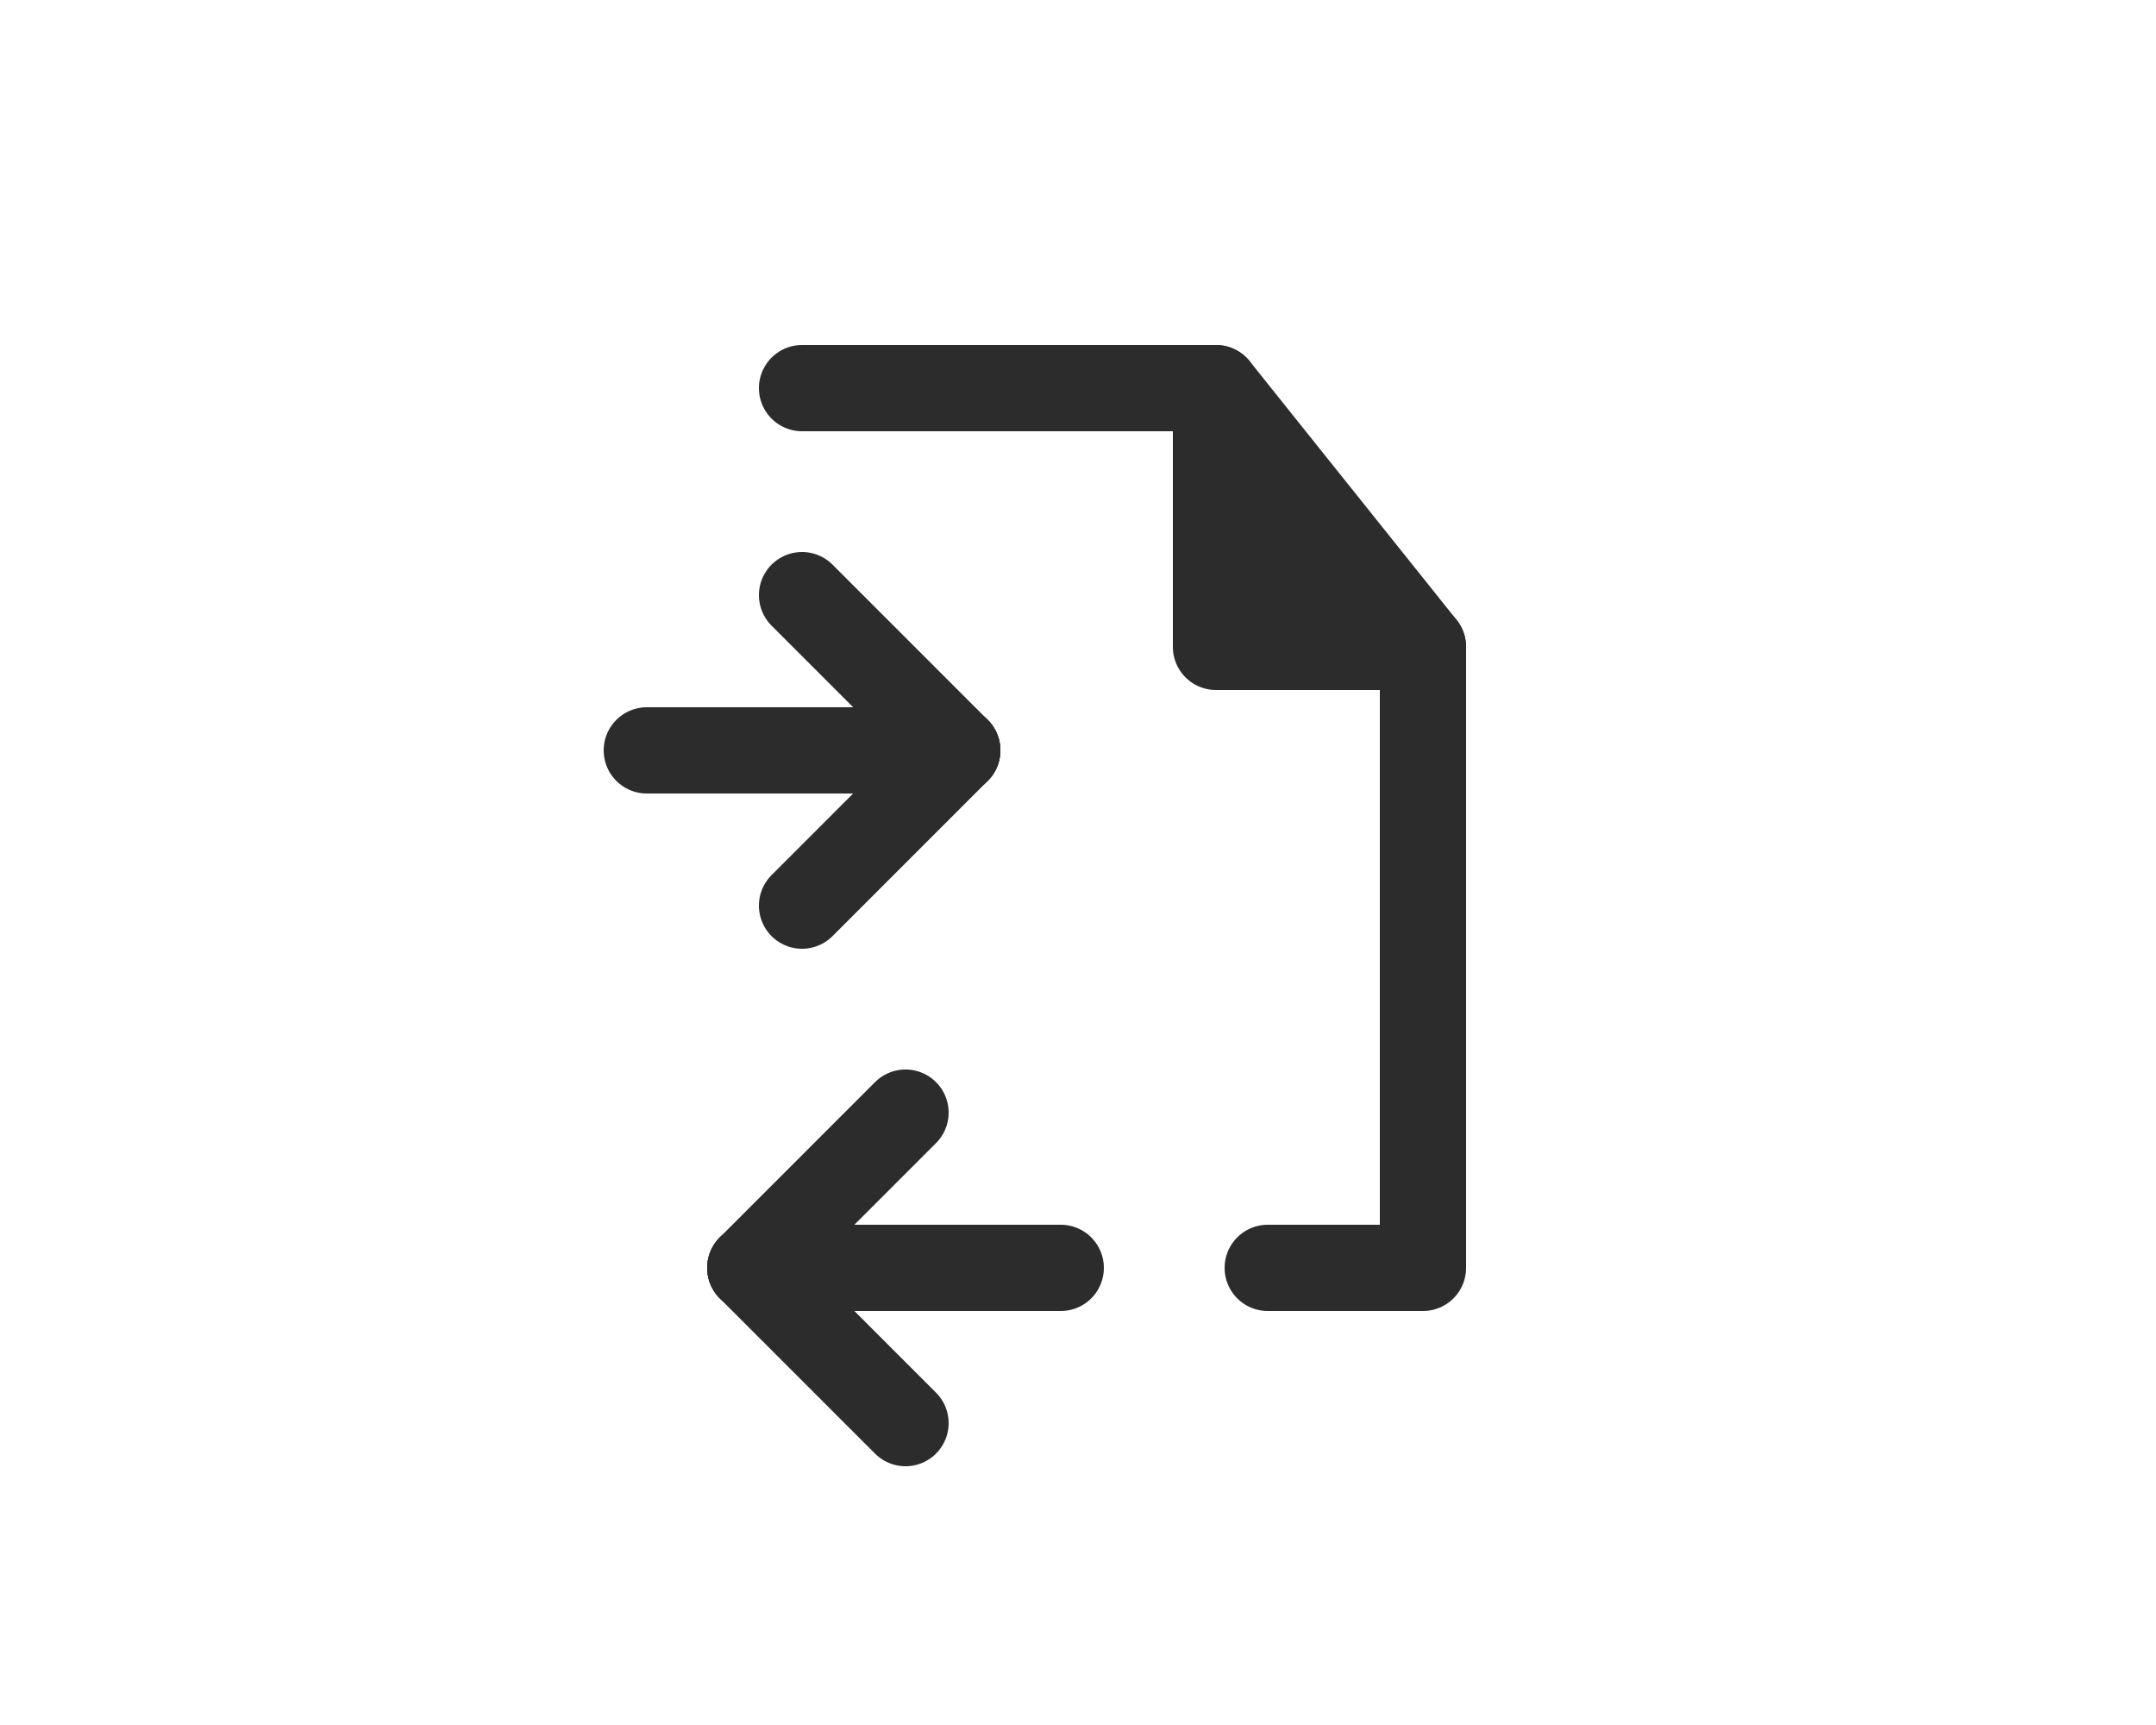
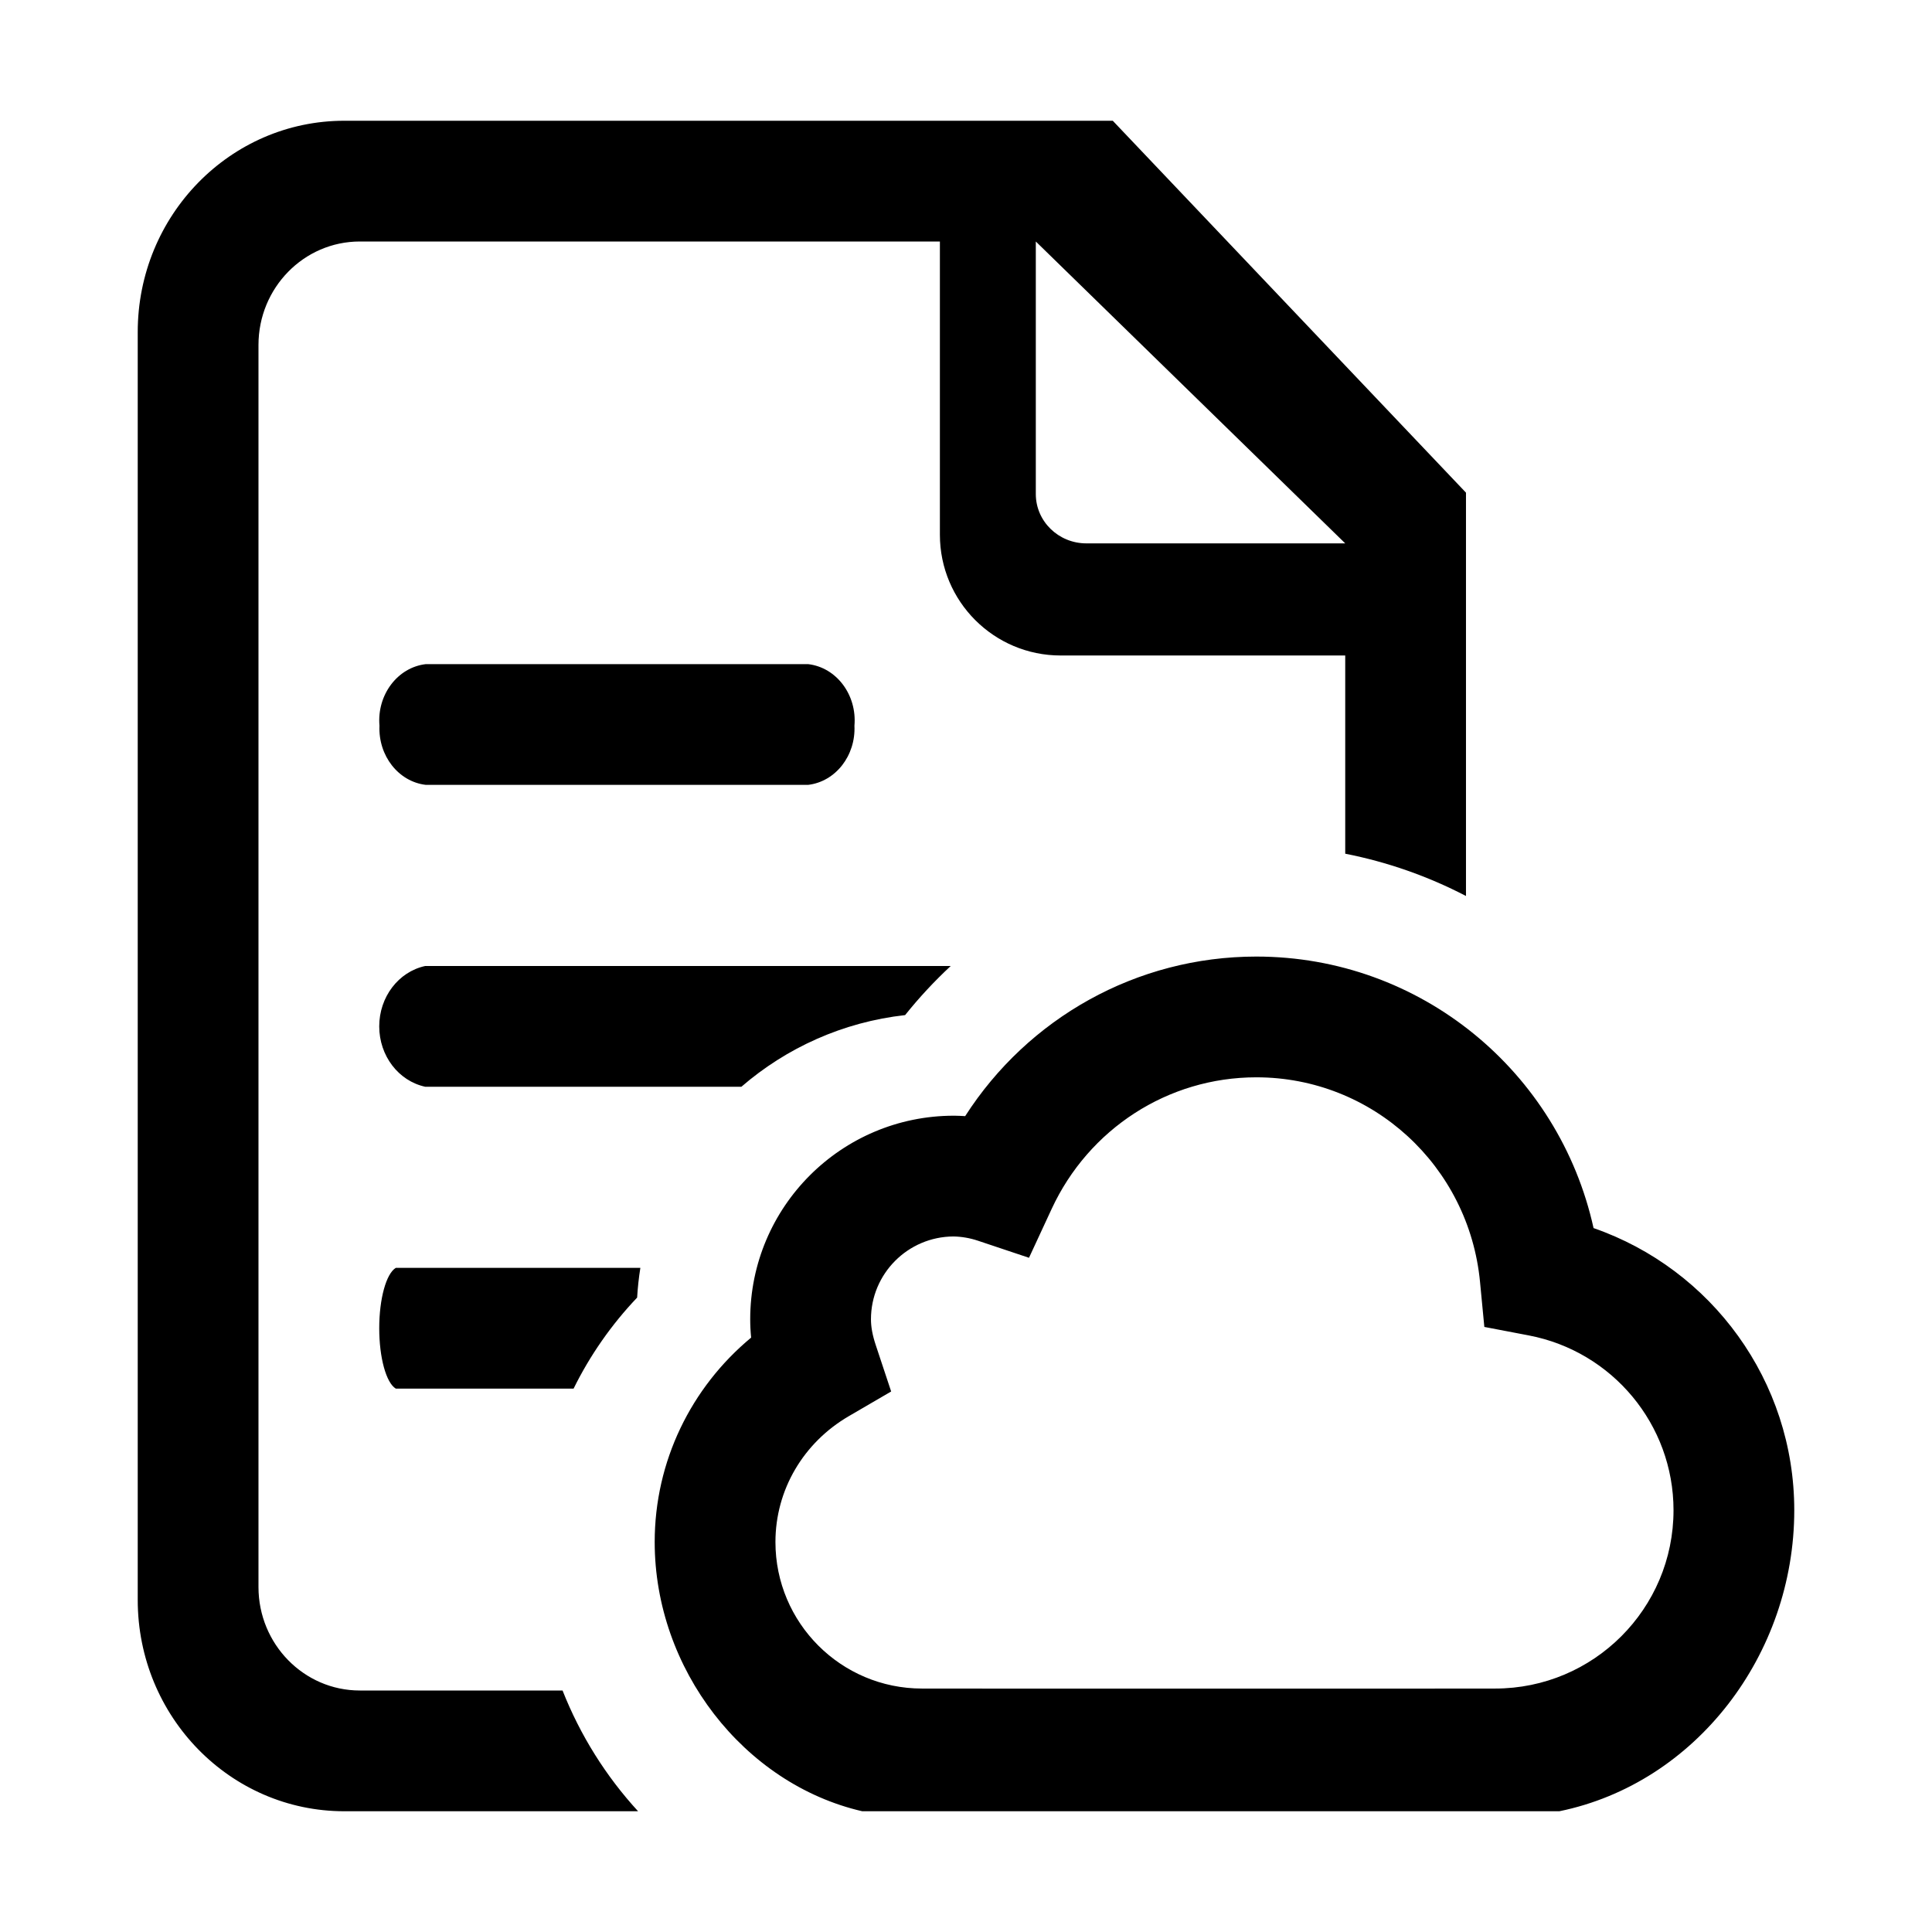
- <svg xmlns="http://www.w3.org/2000/svg" width="100%" height="100%" viewBox="0 0 50 40" version="1.1" xml:space="preserve" style="fill-rule:evenodd;clip-rule:evenodd;stroke-linecap:round;stroke-linejoin:round;stroke-miterlimit:1.5;">
-   <path d="M24.6,29.4l-7.2,0" style="fill:none;stroke:#2c2c2c;stroke-width:2px;" />
-   <path d="M17.4,29.4l3.6,-3.6" style="fill:none;stroke:#2c2c2c;stroke-width:2px;" />
-   <path d="M17.4,29.4l3.6,3.6" style="fill:none;stroke:#2c2c2c;stroke-width:2px;" />
-   <path d="M15,17.4l7.2,0" style="fill:none;stroke:#2c2c2c;stroke-width:2px;" />
-   <path d="M22.2,17.4l-3.6,3.6" style="fill:none;stroke:#2c2c2c;stroke-width:2px;" />
-   <path d="M22.2,17.4l-3.6,-3.6" style="fill:none;stroke:#2c2c2c;stroke-width:2px;" />
-   <path d="M28.2,9l0,6l4.8,0" style="fill:#2c2c2c;stroke:#2c2c2c;stroke-width:2px;" />
-   <path d="M29.4,29.4l3.6,0l0,-14.4l-4.8,-6l-9.6,0" style="fill:none;stroke:#2c2c2c;stroke-width:2px;" />
+ <svg xmlns="http://www.w3.org/2000/svg" t="1565594367494" class="icon" viewBox="0 0 1024 1024" version="1.1" width="28" height="28">
+   <defs>
+     <style type="text/css" />
+   </defs>
+   <path d="M338.193 960H182.486C122.014 960 73 909.856 73 848V176c0-61.856 49.014-112 109.486-112h407.306L777 261.12v213.776a238.025 238.025 0 0 0-64-22.416V347.424H562.164c-35.346 0-64-28.654-64-64V128H190.717C161.039 128 137 152.576 137 182.848v658.304C137 871.424 161.071 896 190.717 896h107.448c9.349 23.712 23.01 45.467 40.028 64z m54.758-384H225.384C211.176 572.928 201 559.552 201 544s10.176-28.928 24.352-32h278.551a240.946 240.946 0 0 0-24.175 26.023c-32.984 3.682-62.946 17.377-86.777 37.977z m-88.94 160h-94.225c-5.12-3.072-8.786-16.448-8.786-32s3.667-28.928 8.775-32h129.628a160.886 160.886 0 0 0-1.712 15.755A195.42 195.42 0 0 0 304.01 736zM713 288L549 128v133.856C549 276.295 560.998 288 575.798 288H713zM225.704 416c-14.528-1.696-25.28-15.456-24.576-31.36-1.408-16.352 9.568-30.912 24.576-32.64h202.592c15.04 1.728 25.984 16.288 24.576 32.64 0.736 15.904-10.048 29.664-24.576 31.36H225.704z m440.163 91c87.143 0 160.45 61.062 178.751 143.908C907.203 672.651 951 731.973 951 800.445 951 877.05 898.734 945.206 826.492 960H457c-62.84-14.503-110-75.453-110-142.686 0-42.732 19.256-81.925 51.116-108.355a96.741 96.741 0 0 1-0.49-9.705c0.014-59.592 48.332-107.893 107.933-107.906h0.226l0.226 0.003c1.852 0.026 3.702 0.1 5.547 0.22C544.833 539.707 602.305 507 665.868 507zM520.691 895h239.743v-0.034h32c52.244 0 94.566-42.307 94.566-94.521 0-45.46-32.466-84.195-76.708-92.644l-23.563-4.5-2.288-23.88C778.562 618.053 727.518 571 665.867 571c-46.975 0-88.855 27.47-108.439 69.692l-12.04 25.96-27.139-9.076a43.289 43.289 0 0 0-12.902-2.228c-24.167 0.128-43.715 19.744-43.72 43.913 0 4.05 0.812 8.453 2.521 13.603l8.183 24.65-22.44 13.079C425.885 764.584 411 789.59 411 817.314c0 42.884 34.78 77.652 77.69 77.652h32V895z" p-id="26959" />
</svg>
